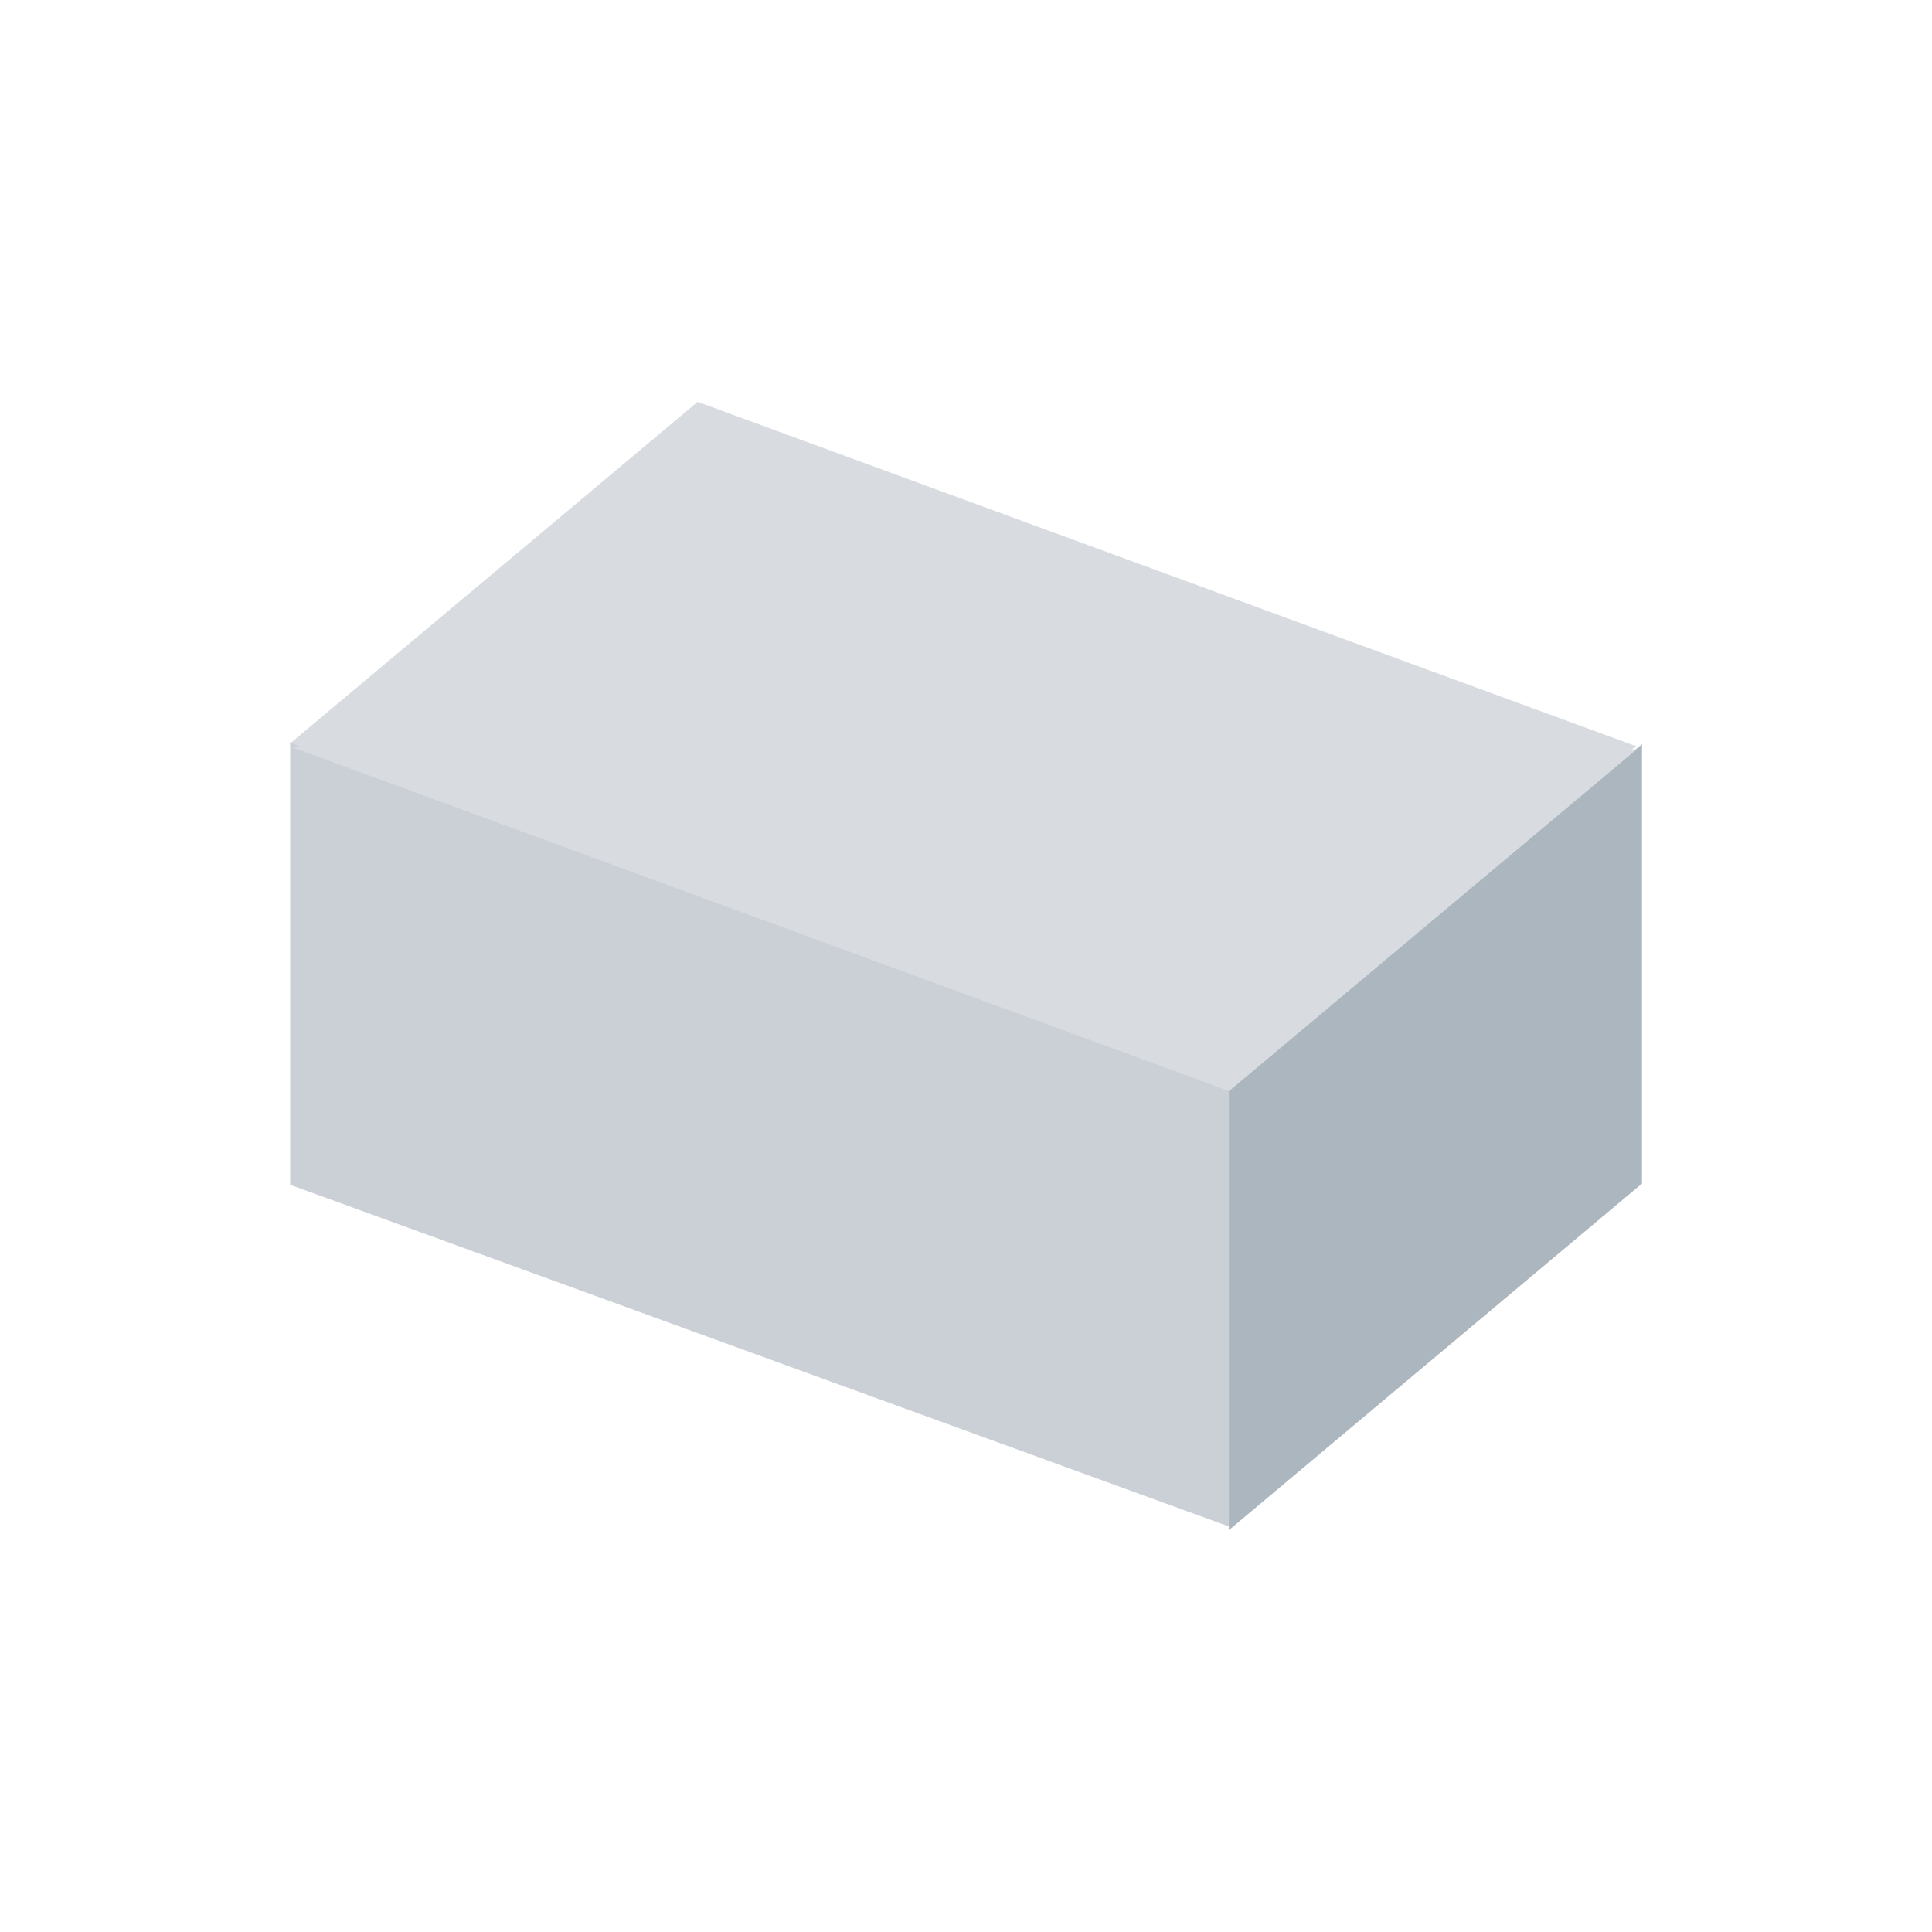
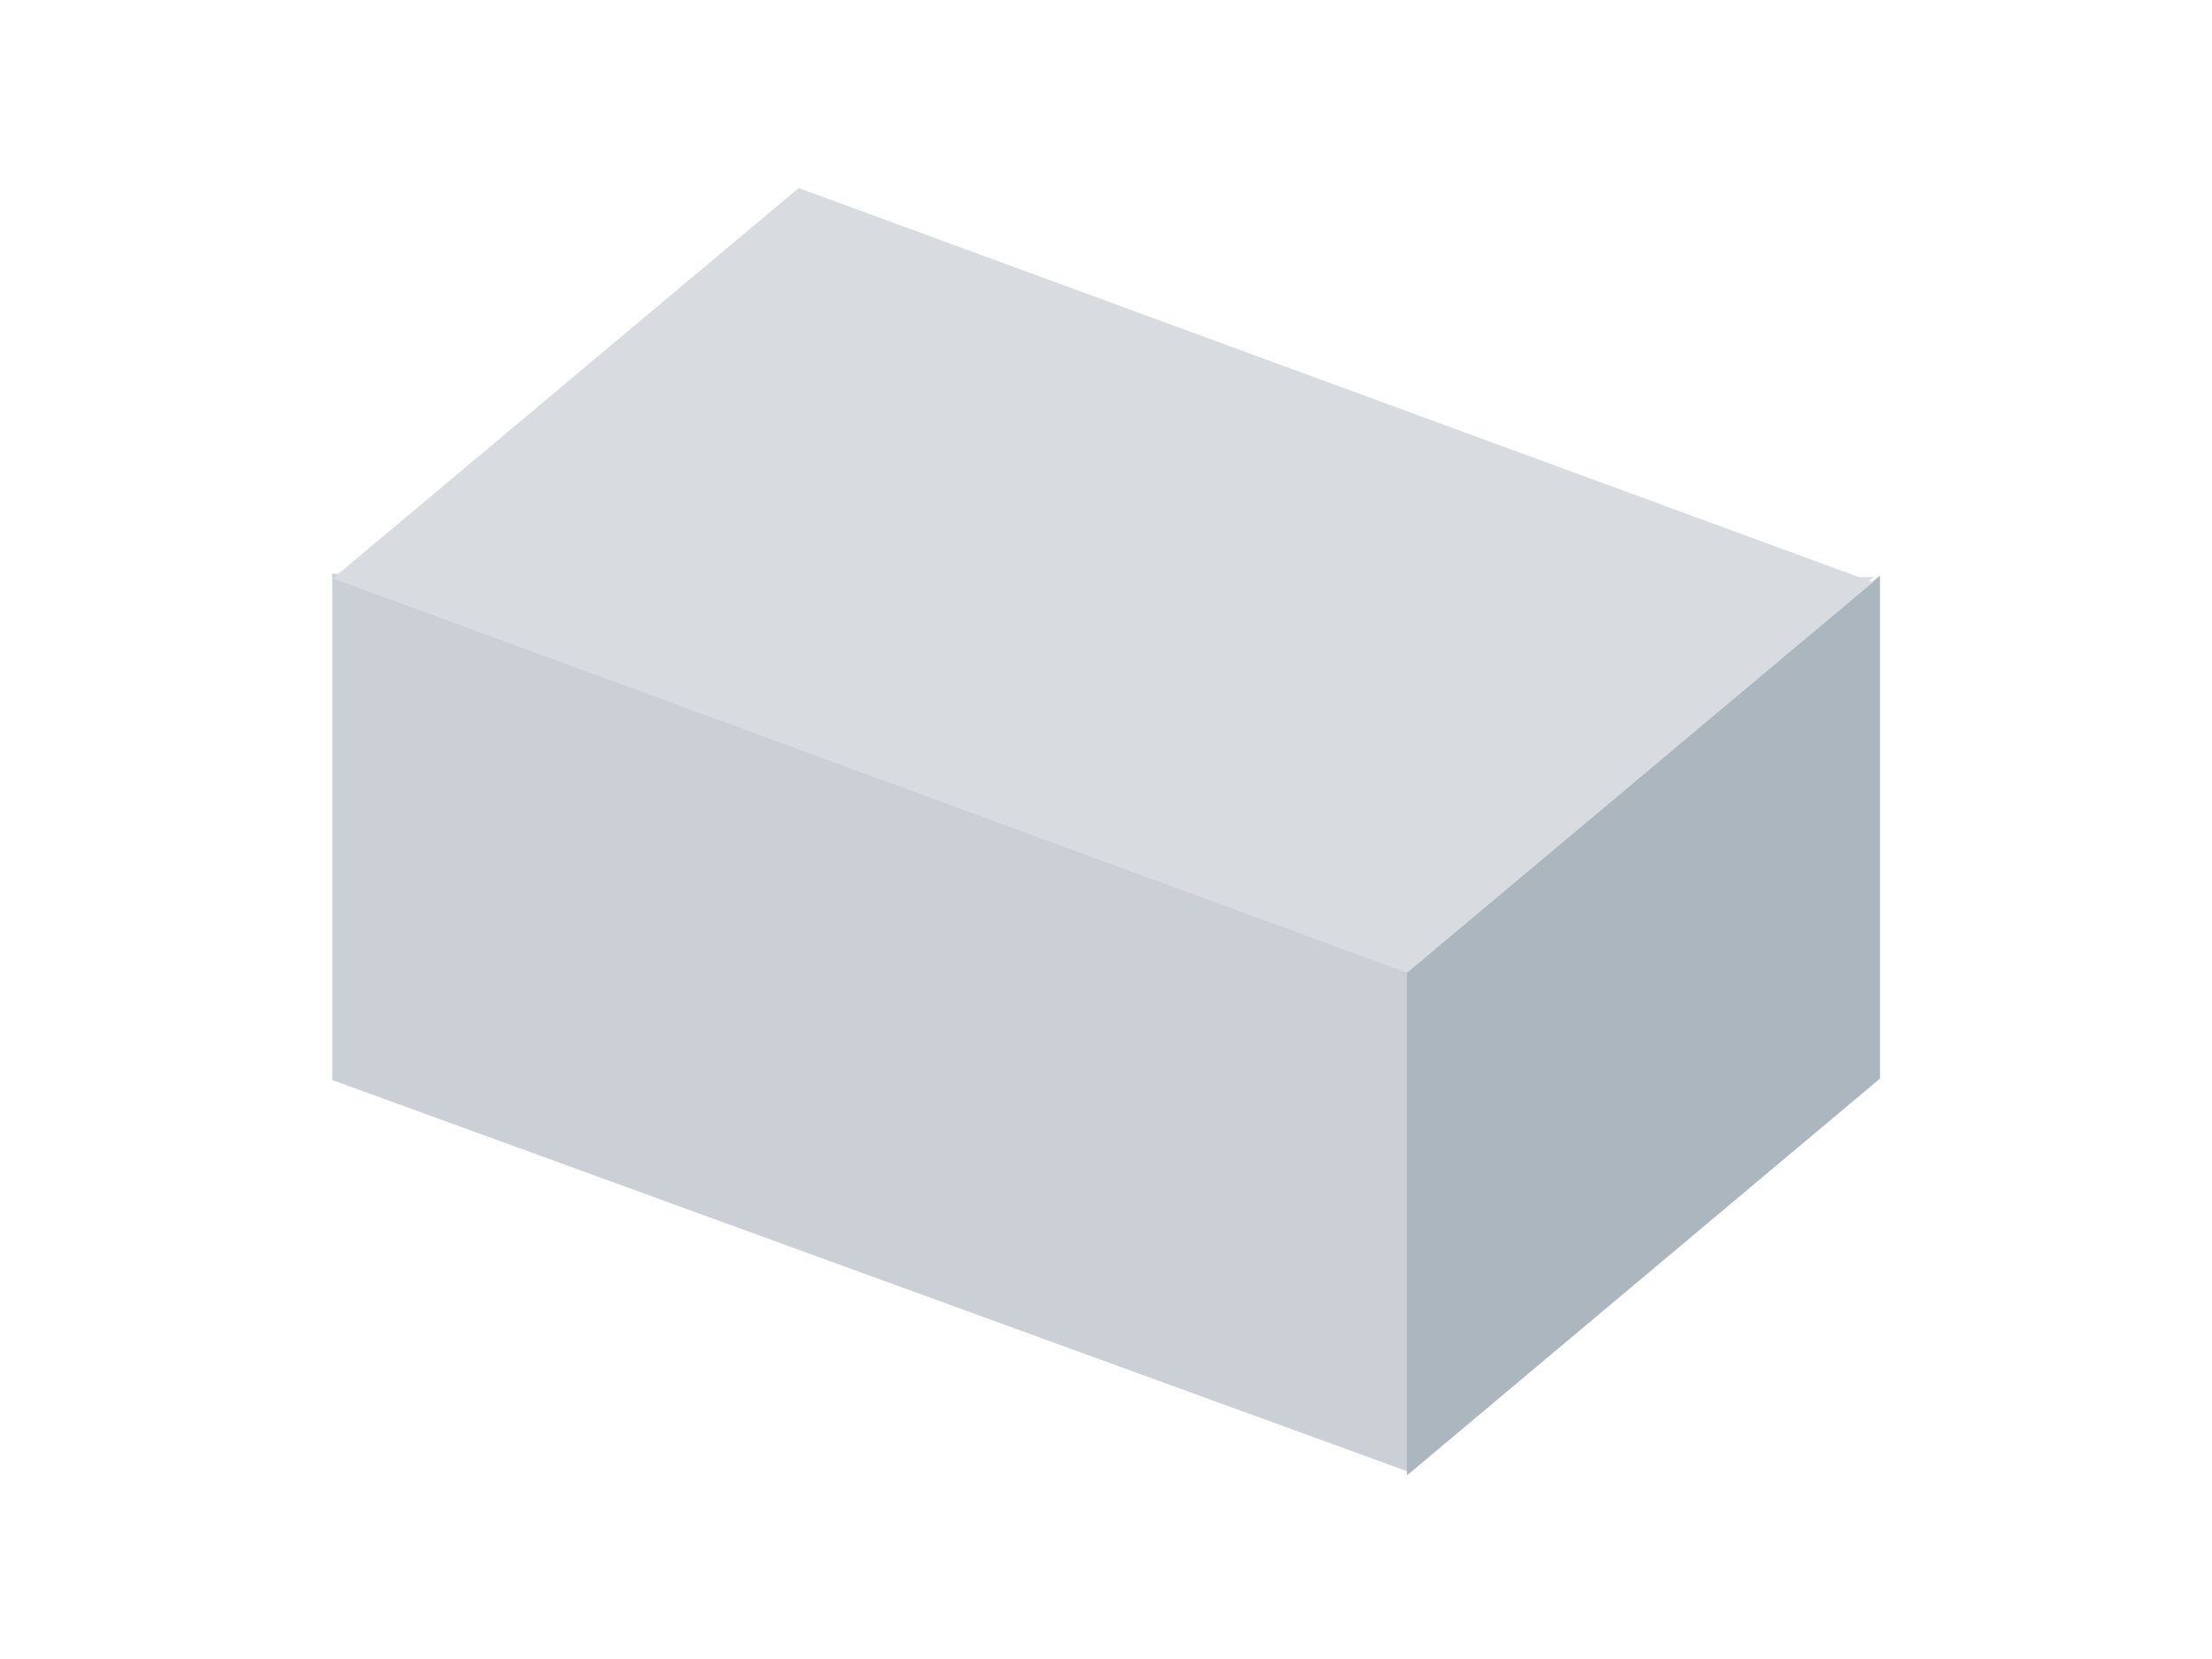
- <svg xmlns="http://www.w3.org/2000/svg" width="48" height="48" viewBox="0 0 48 48" version="1.1" id="svg5">
+ <svg xmlns="http://www.w3.org/2000/svg" width="48" height="36" viewBox="0 0 48 36" version="1.1" id="svg5">
  <defs id="defs2" />
  <g id="layer1">
-     <path id="rect16488" style="fill:#cad0d6;stroke-width:1.548" d="m 7.21,18.438 23.337,8.494 v 10.998 L 7.21,29.436 Z" />
-     <path id="rect16491" style="fill:#acb6bf;fill-opacity:1;stroke:none;stroke-width:2;stroke-dasharray:none;stroke-opacity:1" d="M 40.795,18.489 30.531,27.1 V 38.016 L 40.795,29.405 Z" />
-     <path style="fill:#d8dce1;fill-opacity:1;stroke:none;stroke-width:2;stroke-dasharray:none;stroke-opacity:1" d="m 7.205,18.449 23.329,8.561 10.127,-8.488 z" id="path17276" />
-     <path id="path17494" style="fill:#d8dce1;fill-opacity:1;stroke:none;stroke-width:2;stroke-dasharray:none;stroke-opacity:1" d="M 17.333,9.984 7.206,18.472 40.661,18.544 Z m -10.127,8.561 23.328,8.562 10.127,-8.488 z" />
+     <path id="rect16488" style="fill:#cad0d6;stroke-width:1.548" d="m 7.21,12.438 23.337,8.494 v 10.998 L 7.21,23.436 Z" />
+     <path id="rect16491" style="fill:#acb6bf;fill-opacity:1;stroke:none;stroke-width:2;stroke-dasharray:none;stroke-opacity:1" d="M 40.795,12.489 30.531,21.1 V 32.016 L 40.795,23.405 Z" />
+     <path style="fill:#d8dce1;fill-opacity:1;stroke:none;stroke-width:2;stroke-dasharray:none;stroke-opacity:1" d="m 7.205,12.449 23.329,8.561 10.127,-8.488 z" id="path17276" />
+     <path style="fill:#d8dce1;fill-opacity:1;stroke:none;stroke-width:2;stroke-dasharray:none;stroke-opacity:1" d="M 17.332,4.08 7.232,12.545 h -0.027 l 0.02,0.008 -0.02,0.016 h 0.064 l 23.264,8.539 10.102,-8.467 h 0.025 l -0.018,-0.006 0.018,-0.016 h -0.059 z" id="path4996" />
  </g>
</svg>
